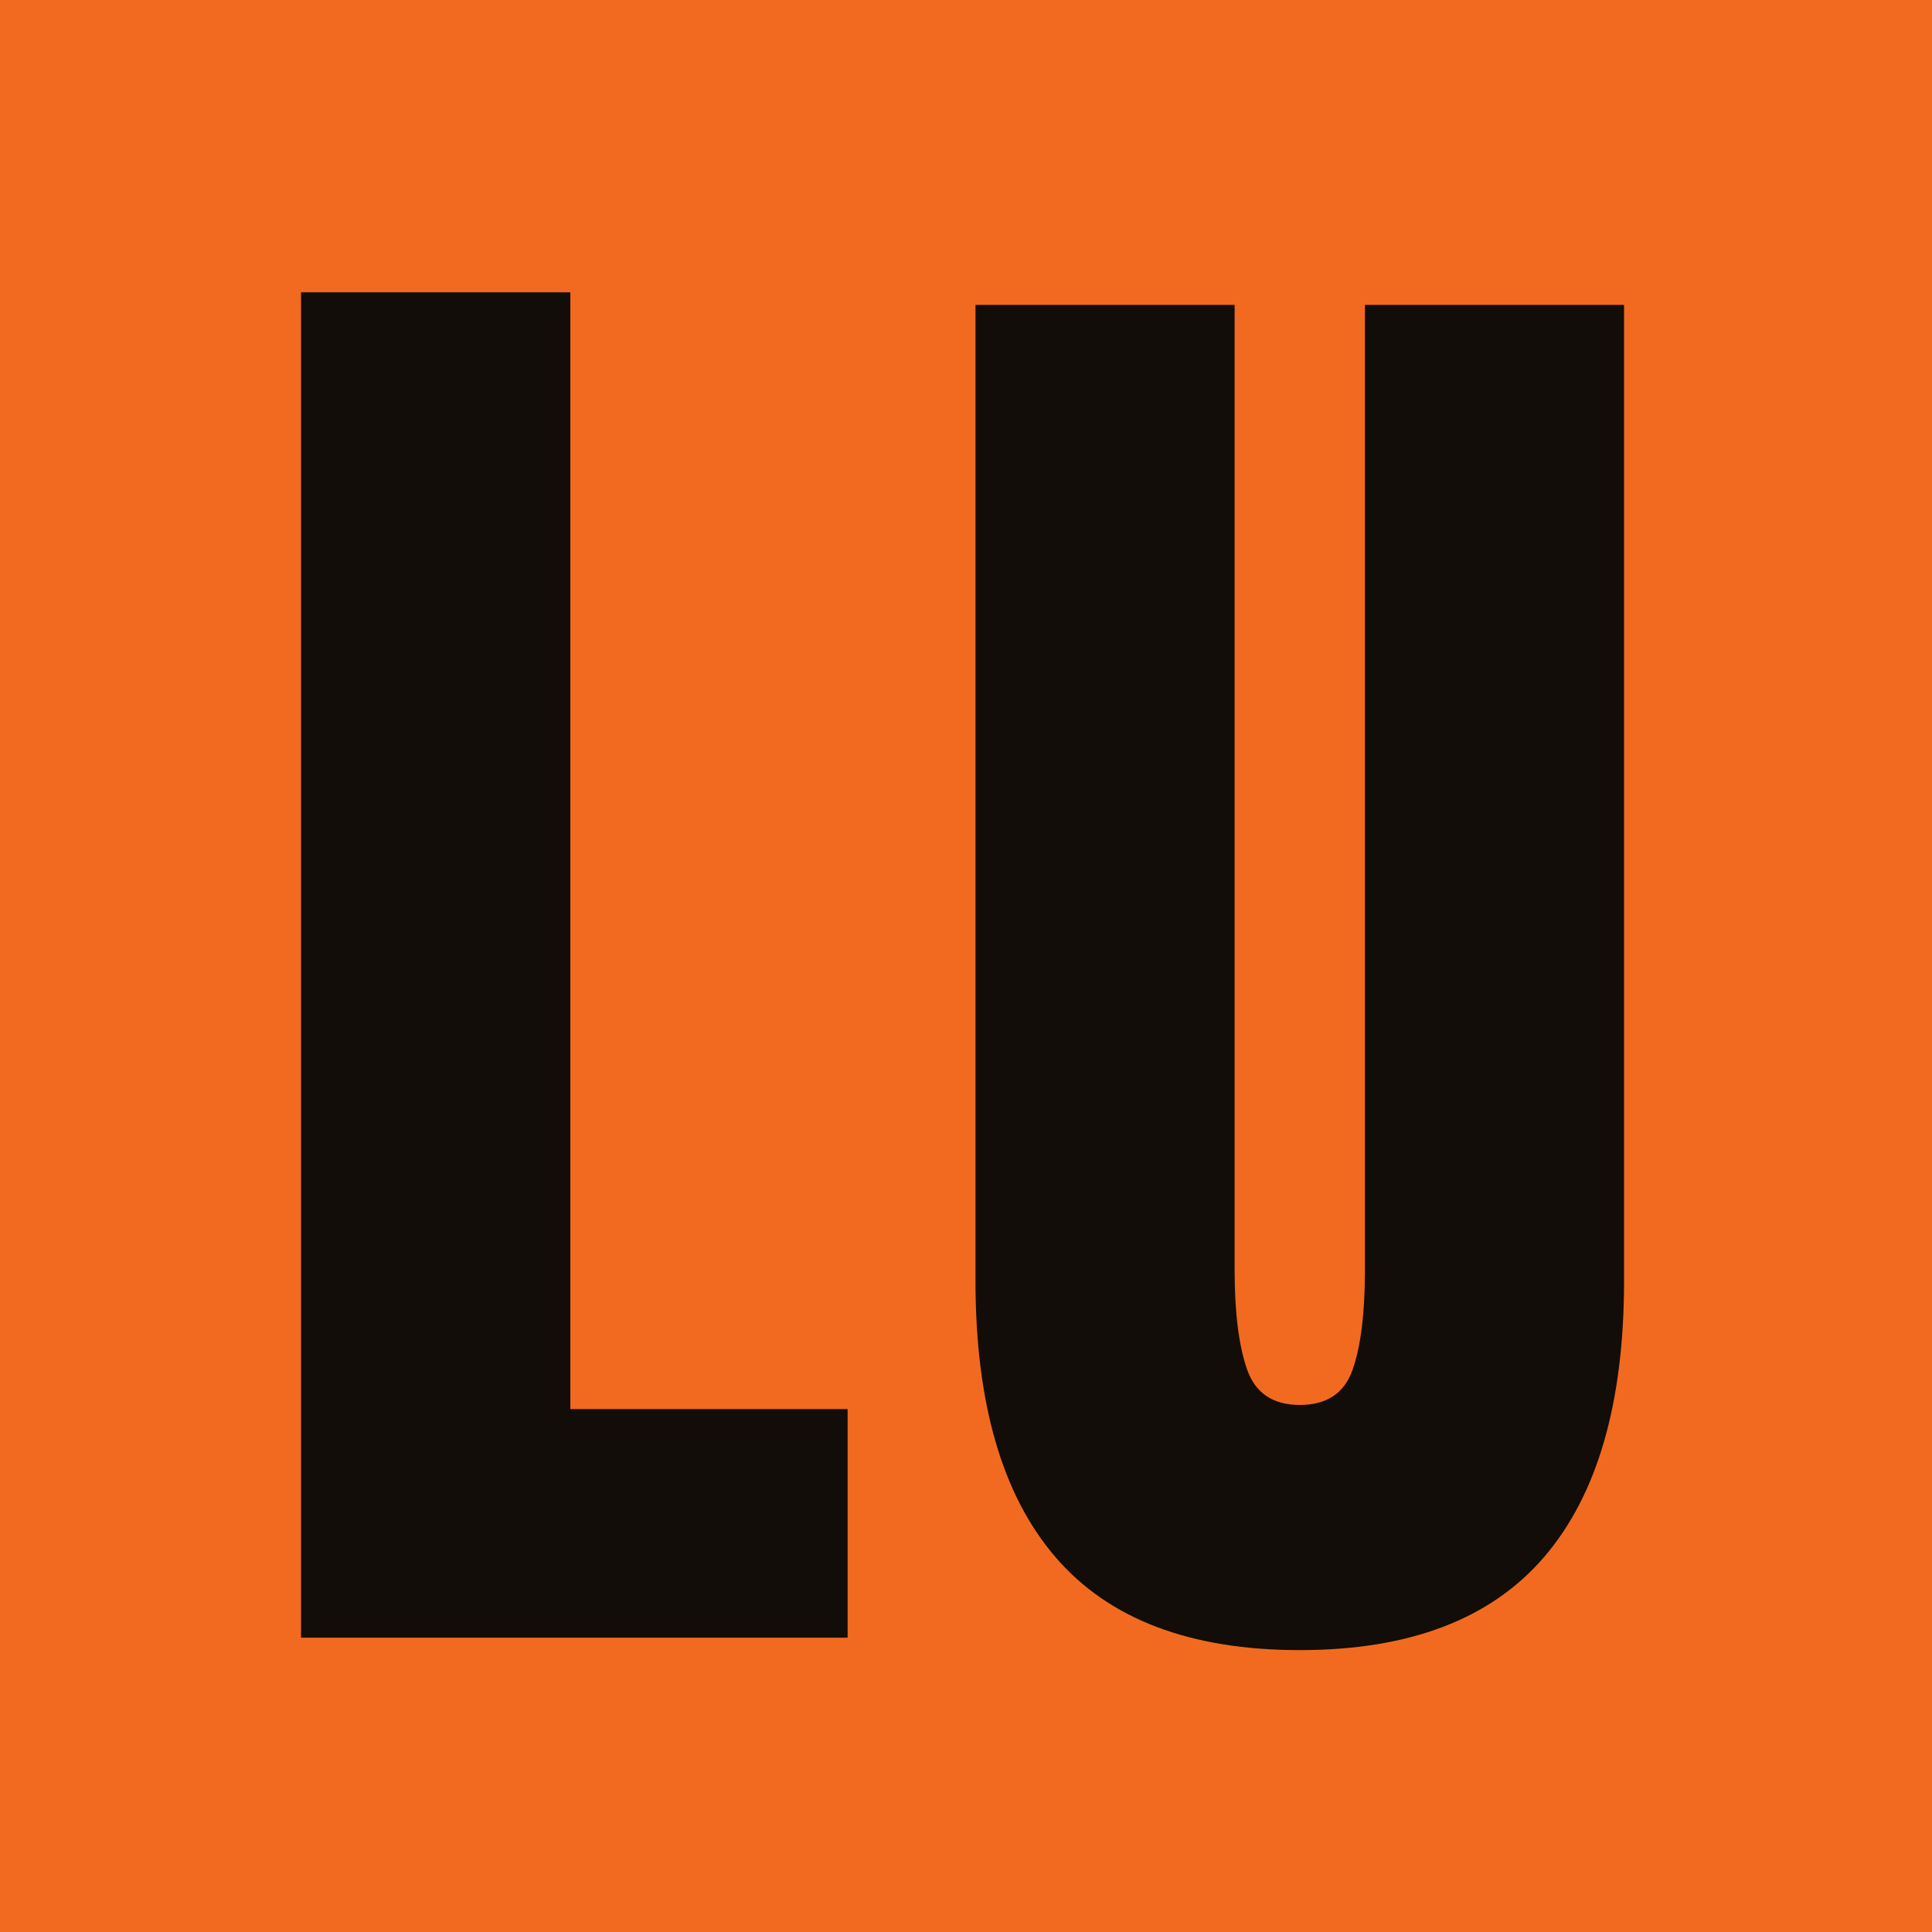
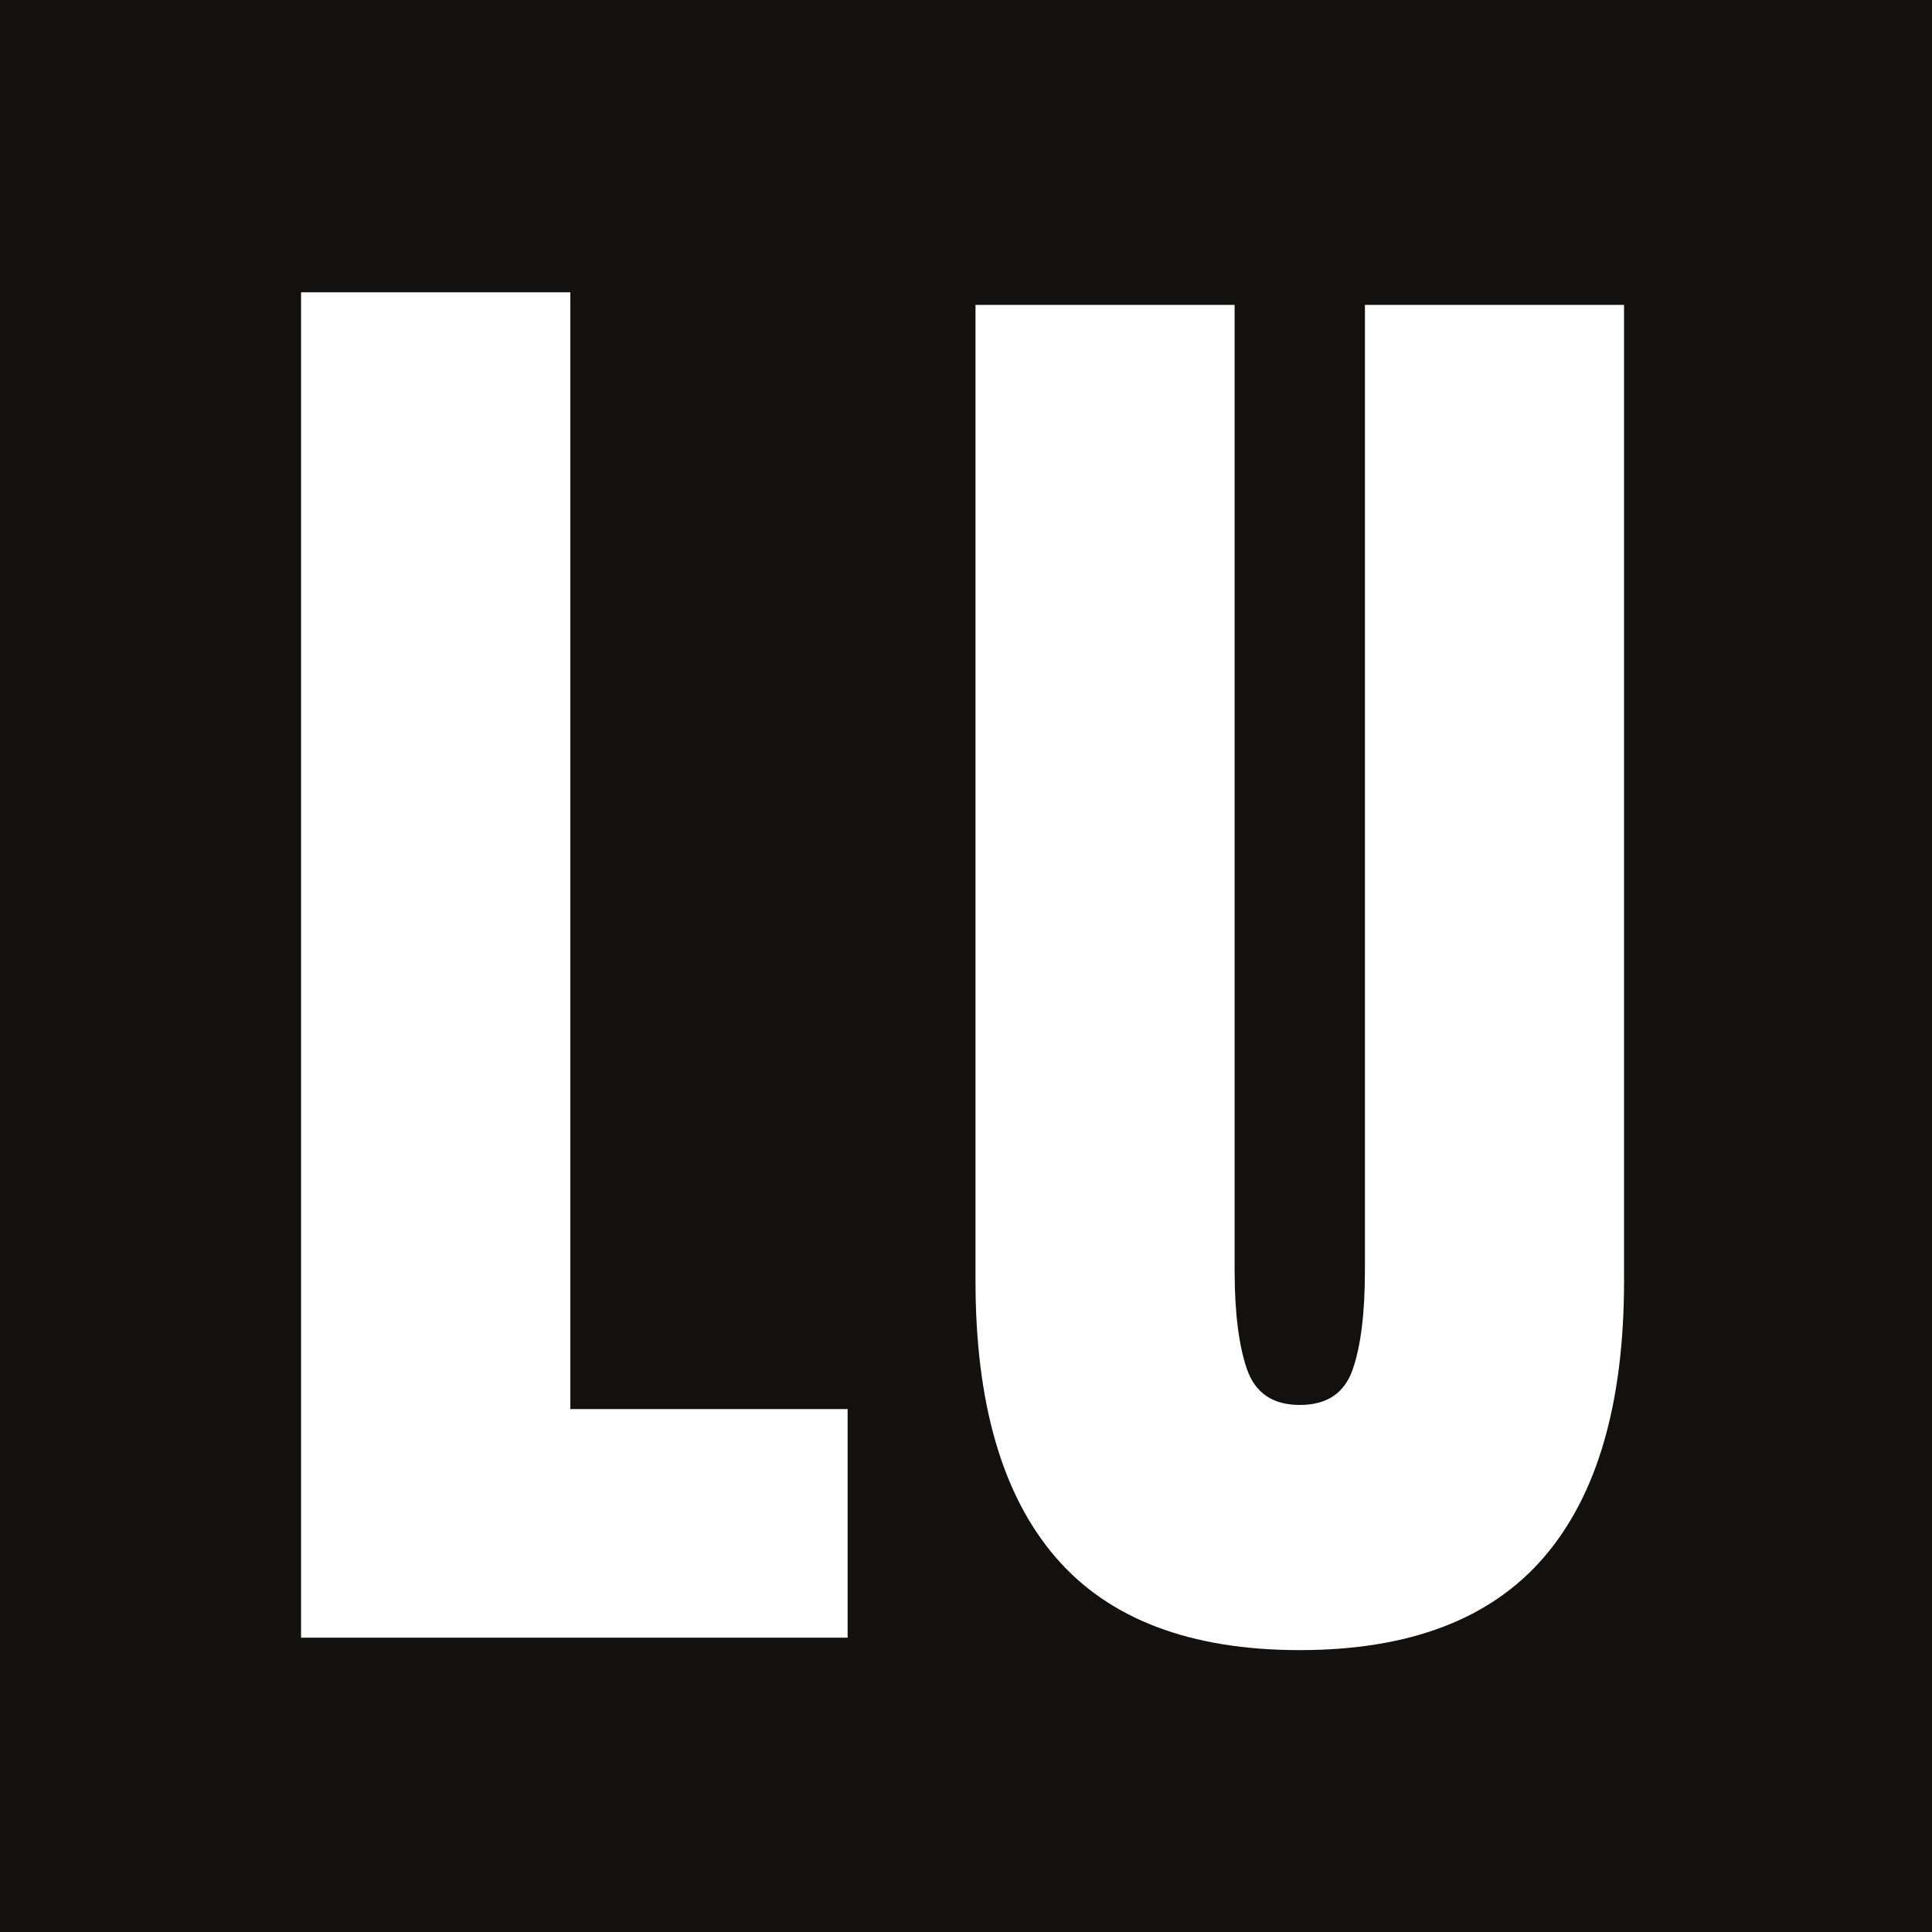
<svg xmlns="http://www.w3.org/2000/svg" viewBox="0 0 512 512">
-   <rect width="512" height="512" fill="#f26a1f" />
-   <g fill="#120d08">
+   <rect width="512" height="512" fill="#121110" />
+   <g fill="#ffffff">
    <g transform="translate(64,434) scale(2.457) rotate(90)">
      <path d="M 0 -6.422 L -145.109 -6.422 L -145.109 -35.469 L -24.656 -35.469 L -24.656 -65.375 L 0 -65.375 Z" />
    </g>
    <g transform="translate(247,434)">
      <path d="M 97.453 3.297 C 68.391 3.297 46.801 -4.926 32.688 -21.375 C 18.57 -37.82 11.516 -62.223 11.516 -94.578 L 11.516 -353.203 L 80.188 -353.203 L 80.188 -97.453 C 80.188 -86.211 81.281 -77.438 83.469 -71.125 C 85.664 -64.82 90.328 -61.672 97.453 -61.672 C 104.578 -61.672 109.234 -64.754 111.422 -70.922 C 113.617 -77.098 114.719 -85.941 114.719 -97.453 L 114.719 -353.203 L 183.391 -353.203 L 183.391 -94.578 C 183.391 -62.223 176.328 -37.82 162.203 -21.375 C 148.086 -4.926 126.504 3.297 97.453 3.297 Z" />
    </g>
  </g>
</svg>
